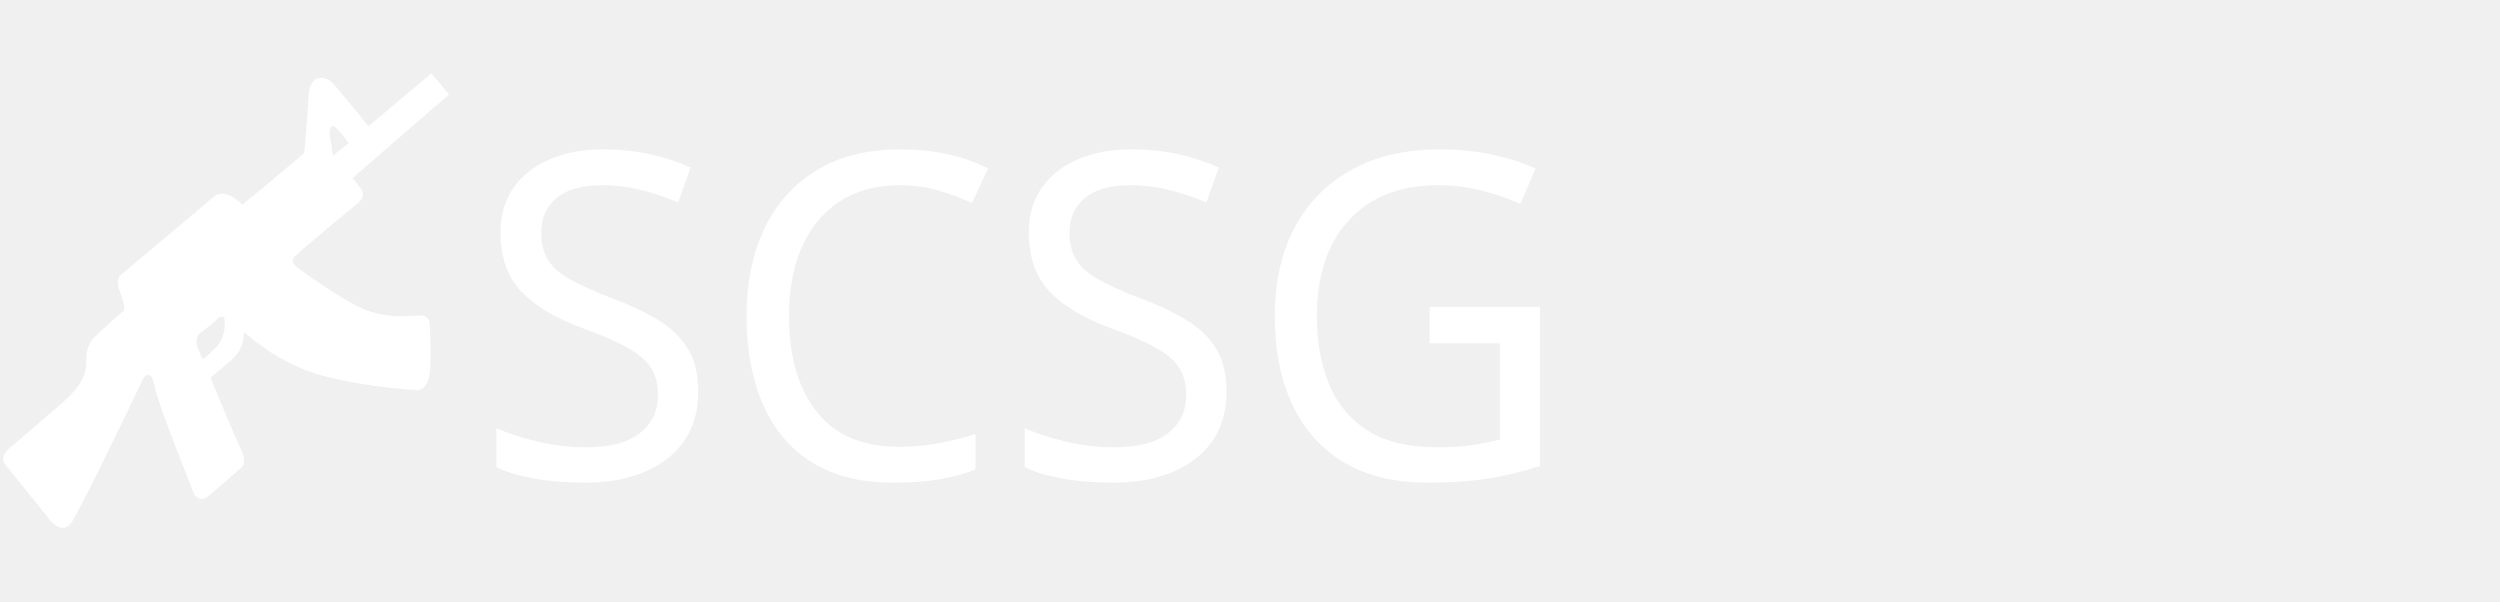
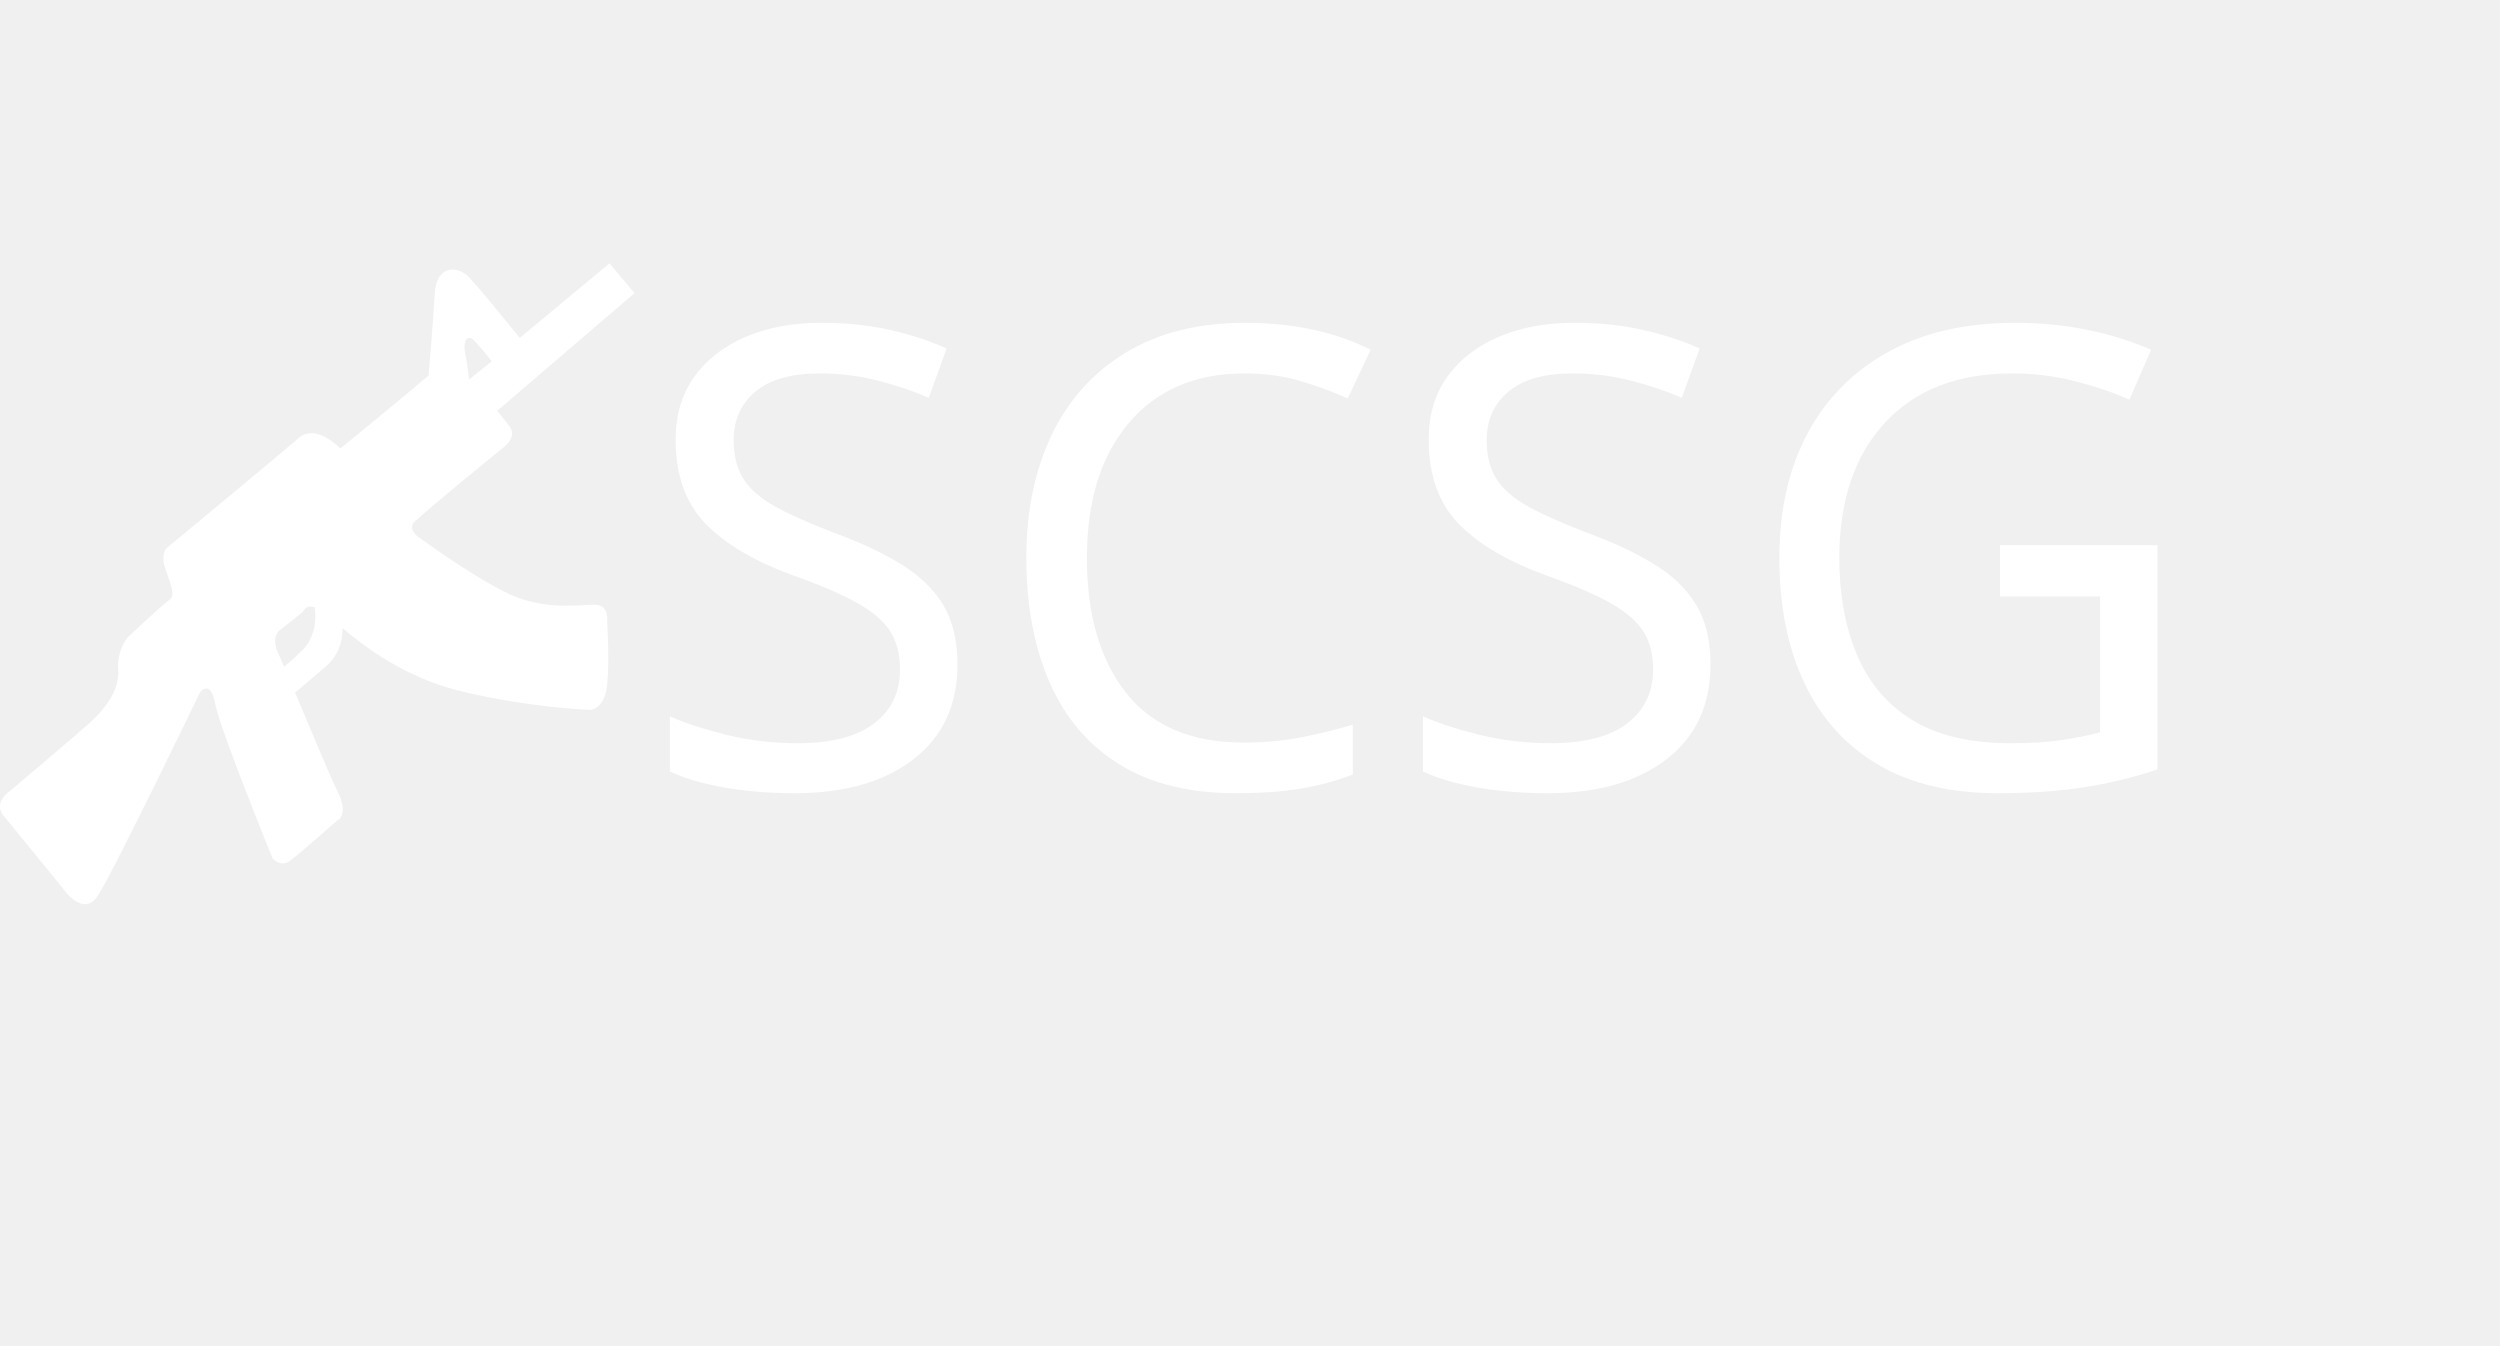
- <svg xmlns="http://www.w3.org/2000/svg" width="183" height="44" xml:space="preserve" overflow="hidden">
+ <svg xmlns="http://www.w3.org/2000/svg" width="197" height="106" xml:space="preserve" overflow="hidden">
  <defs>
    <clipPath id="clip0">
-       <rect x="782" y="270" width="183" height="44" />
-     </clipPath>
-     <clipPath id="clip1">
-       <rect x="782" y="274" width="34" height="36" />
-     </clipPath>
-     <clipPath id="clip2">
-       <rect x="782" y="274" width="34" height="36" />
-     </clipPath>
-     <clipPath id="clip3">
-       <rect x="782" y="274" width="34" height="36" />
+       <rect x="778" y="294" width="197" height="106" />
    </clipPath>
  </defs>
-   <g clip-path="url(#clip0)" transform="translate(-782 -270)">
-     <text fill="#FFFFFF" font-family="Cyberspace,Cyberspace_MSFontService,sans-serif" font-weight="400" font-size="202" transform="matrix(0.16209 0 0 0.164553 816.674 305)">SCSG</text>
-     <g clip-path="url(#clip1)">
-       <g clip-path="url(#clip2)">
-         <g clip-path="url(#clip3)">
-           <path d="M31.585 0.401 26.969 4.214C26.598 3.762 24.862 1.625 24.401 1.164 24.015 0.652 22.725 0.256 22.595 1.926 22.48 3.803 22.314 5.754 22.274 6.14 21.331 6.958 17.739 9.873 17.739 9.873 17.739 9.873 16.43 8.493 15.531 9.391 14.633 10.164 8.749 15.01 8.749 15.01 8.749 15.01 8.493 15.411 8.749 16.053 9.005 16.826 9.246 17.322 8.99 17.578 8.604 17.834 6.823 19.505 6.823 19.505 6.823 19.505 6.301 20.041 6.301 21.07 6.431 22.098 5.764 23.101 4.736 23.999 3.707 24.897 0.763 27.371 0.763 27.371 0.763 27.371-0.251 28.003 0.522 28.775L3.451 32.347C3.451 32.347 4.485 33.902 5.257 32.748 6.03 31.595 10.515 22.354 10.515 22.354 10.515 22.354 11.062 21.581 11.318 22.996 11.573 24.28 14.247 30.822 14.247 30.822 14.247 30.822 14.659 31.329 15.17 30.943 15.682 30.556 17.578 28.896 17.578 28.896 17.578 28.896 18.22 28.655 17.578 27.371 17.152 26.518 16.184 24.165 15.411 22.354 15.692 22.123 15.848 21.978 16.936 21.07 17.648 20.478 17.859 19.705 17.859 19.063 19.043 20.061 21.09 21.566 23.759 22.234 27.356 23.132 30.581 23.237 30.581 23.237 30.581 23.237 31.334 23.237 31.464 21.953 31.595 20.669 31.464 18.742 31.464 18.742 31.464 18.742 31.595 17.859 30.822 17.859 30.05 17.859 28.76 18.09 27.09 17.578 25.419 17.067 21.712 14.368 21.712 14.368 21.712 14.368 21.07 13.871 21.712 13.485 22.224 12.973 26.207 9.752 26.207 9.752 26.207 9.752 26.834 9.261 26.448 8.749 26.061 8.237 25.805 7.946 25.805 7.946L32.869 1.926ZM24.401 4.214C24.476 4.224 24.546 4.279 24.642 4.374 24.938 4.67 25.334 5.157 25.524 5.418L24.361 6.341C24.32 5.99 24.255 5.403 24.16 5.017 24.065 4.535 24.17 4.189 24.401 4.214ZM16.053 17.98C16.143 17.939 16.224 17.949 16.374 17.98 16.374 17.985 16.414 17.974 16.414 17.98 16.6 19.078 16.113 19.961 15.652 20.307 15.286 20.674 15.065 20.849 14.849 21.03 14.789 20.884 14.528 20.307 14.528 20.307 14.528 20.307 14.137 19.53 14.649 19.143 15.16 18.757 15.812 18.22 15.812 18.22 15.812 18.22 15.878 18.06 16.053 17.98Z" fill="#FFFFFF" transform="matrix(1 0 0 1.01519 782 274.964)" />
-         </g>
-       </g>
-     </g>
+   <g clip-path="url(#clip0)" transform="translate(-778 -294)">
+     <text fill="#FFFFFF" font-family="Stencil,Stencil_MSFontService,sans-serif" font-weight="400" font-size="202" transform="matrix(0.248737 0 0 0.25 828.225 356)">SCSG</text>
+     <path d="M429.592 80.84 422.523 86.685C421.953 85.993 419.294 82.716 418.588 82.009 417.996 81.224 416.021 80.617 415.822 83.178 415.645 86.054 415.391 89.046 415.329 89.638 413.884 90.892 408.382 95.36 408.382 95.36 408.382 95.36 406.377 93.245 405.002 94.622 403.626 95.806 394.612 103.236 394.612 103.236 394.612 103.236 394.219 103.851 394.612 104.836 395.002 106.02 395.373 106.781 394.98 107.174 394.388 107.566 391.659 110.127 391.659 110.127 391.659 110.127 390.861 110.95 390.861 112.527 391.06 114.103 390.038 115.641 388.463 117.018 386.889 118.395 382.377 122.187 382.377 122.187 382.377 122.187 380.824 123.156 382.008 124.34L386.496 129.816C386.496 129.816 388.08 132.2 389.262 130.431 390.446 128.663 397.316 114.496 397.316 114.496 397.316 114.496 398.154 113.311 398.544 115.48 398.937 117.449 403.034 127.478 403.034 127.478 403.034 127.478 403.663 128.255 404.447 127.663 405.23 127.07 408.136 124.525 408.136 124.525 408.136 124.525 409.121 124.156 408.136 122.187 407.484 120.879 405.999 117.272 404.818 114.496 405.248 114.142 405.484 113.919 407.153 112.527 408.243 111.619 408.566 110.435 408.566 109.45 410.379 110.981 413.516 113.288 417.603 114.311 423.115 115.688 428.055 115.849 428.055 115.849 428.055 115.849 429.209 115.849 429.408 113.88 429.607 111.911 429.408 108.958 429.408 108.958 429.408 108.958 429.607 107.604 428.423 107.604 427.241 107.604 425.266 107.958 422.707 107.174 420.147 106.389 414.469 102.251 414.469 102.251 414.469 102.251 413.484 101.49 414.469 100.898 415.252 100.114 421.354 95.176 421.354 95.176 421.354 95.176 422.314 94.422 421.722 93.637 421.132 92.853 420.739 92.407 420.739 92.407L431.559 83.178ZM418.588 86.685C418.702 86.7 418.812 86.785 418.956 86.931 419.409 87.385 420.018 88.131 420.309 88.531L418.526 89.946C418.463 89.407 418.364 88.508 418.22 87.915 418.073 87.177 418.234 86.646 418.588 86.685ZM405.8 107.789C405.939 107.728 406.061 107.743 406.293 107.789 406.293 107.797 406.352 107.781 406.352 107.789 406.638 109.474 405.892 110.827 405.186 111.358 404.624 111.919 404.285 112.189 403.954 112.465 403.862 112.242 403.464 111.358 403.464 111.358 403.464 111.358 402.865 110.166 403.649 109.573 404.432 108.981 405.432 108.158 405.432 108.158 405.432 108.158 405.531 107.912 405.8 107.789Z" fill="#FFFFFF" fill-rule="evenodd" transform="matrix(1 0 0 1.00508 396.437 233.5)" />
  </g>
</svg>
